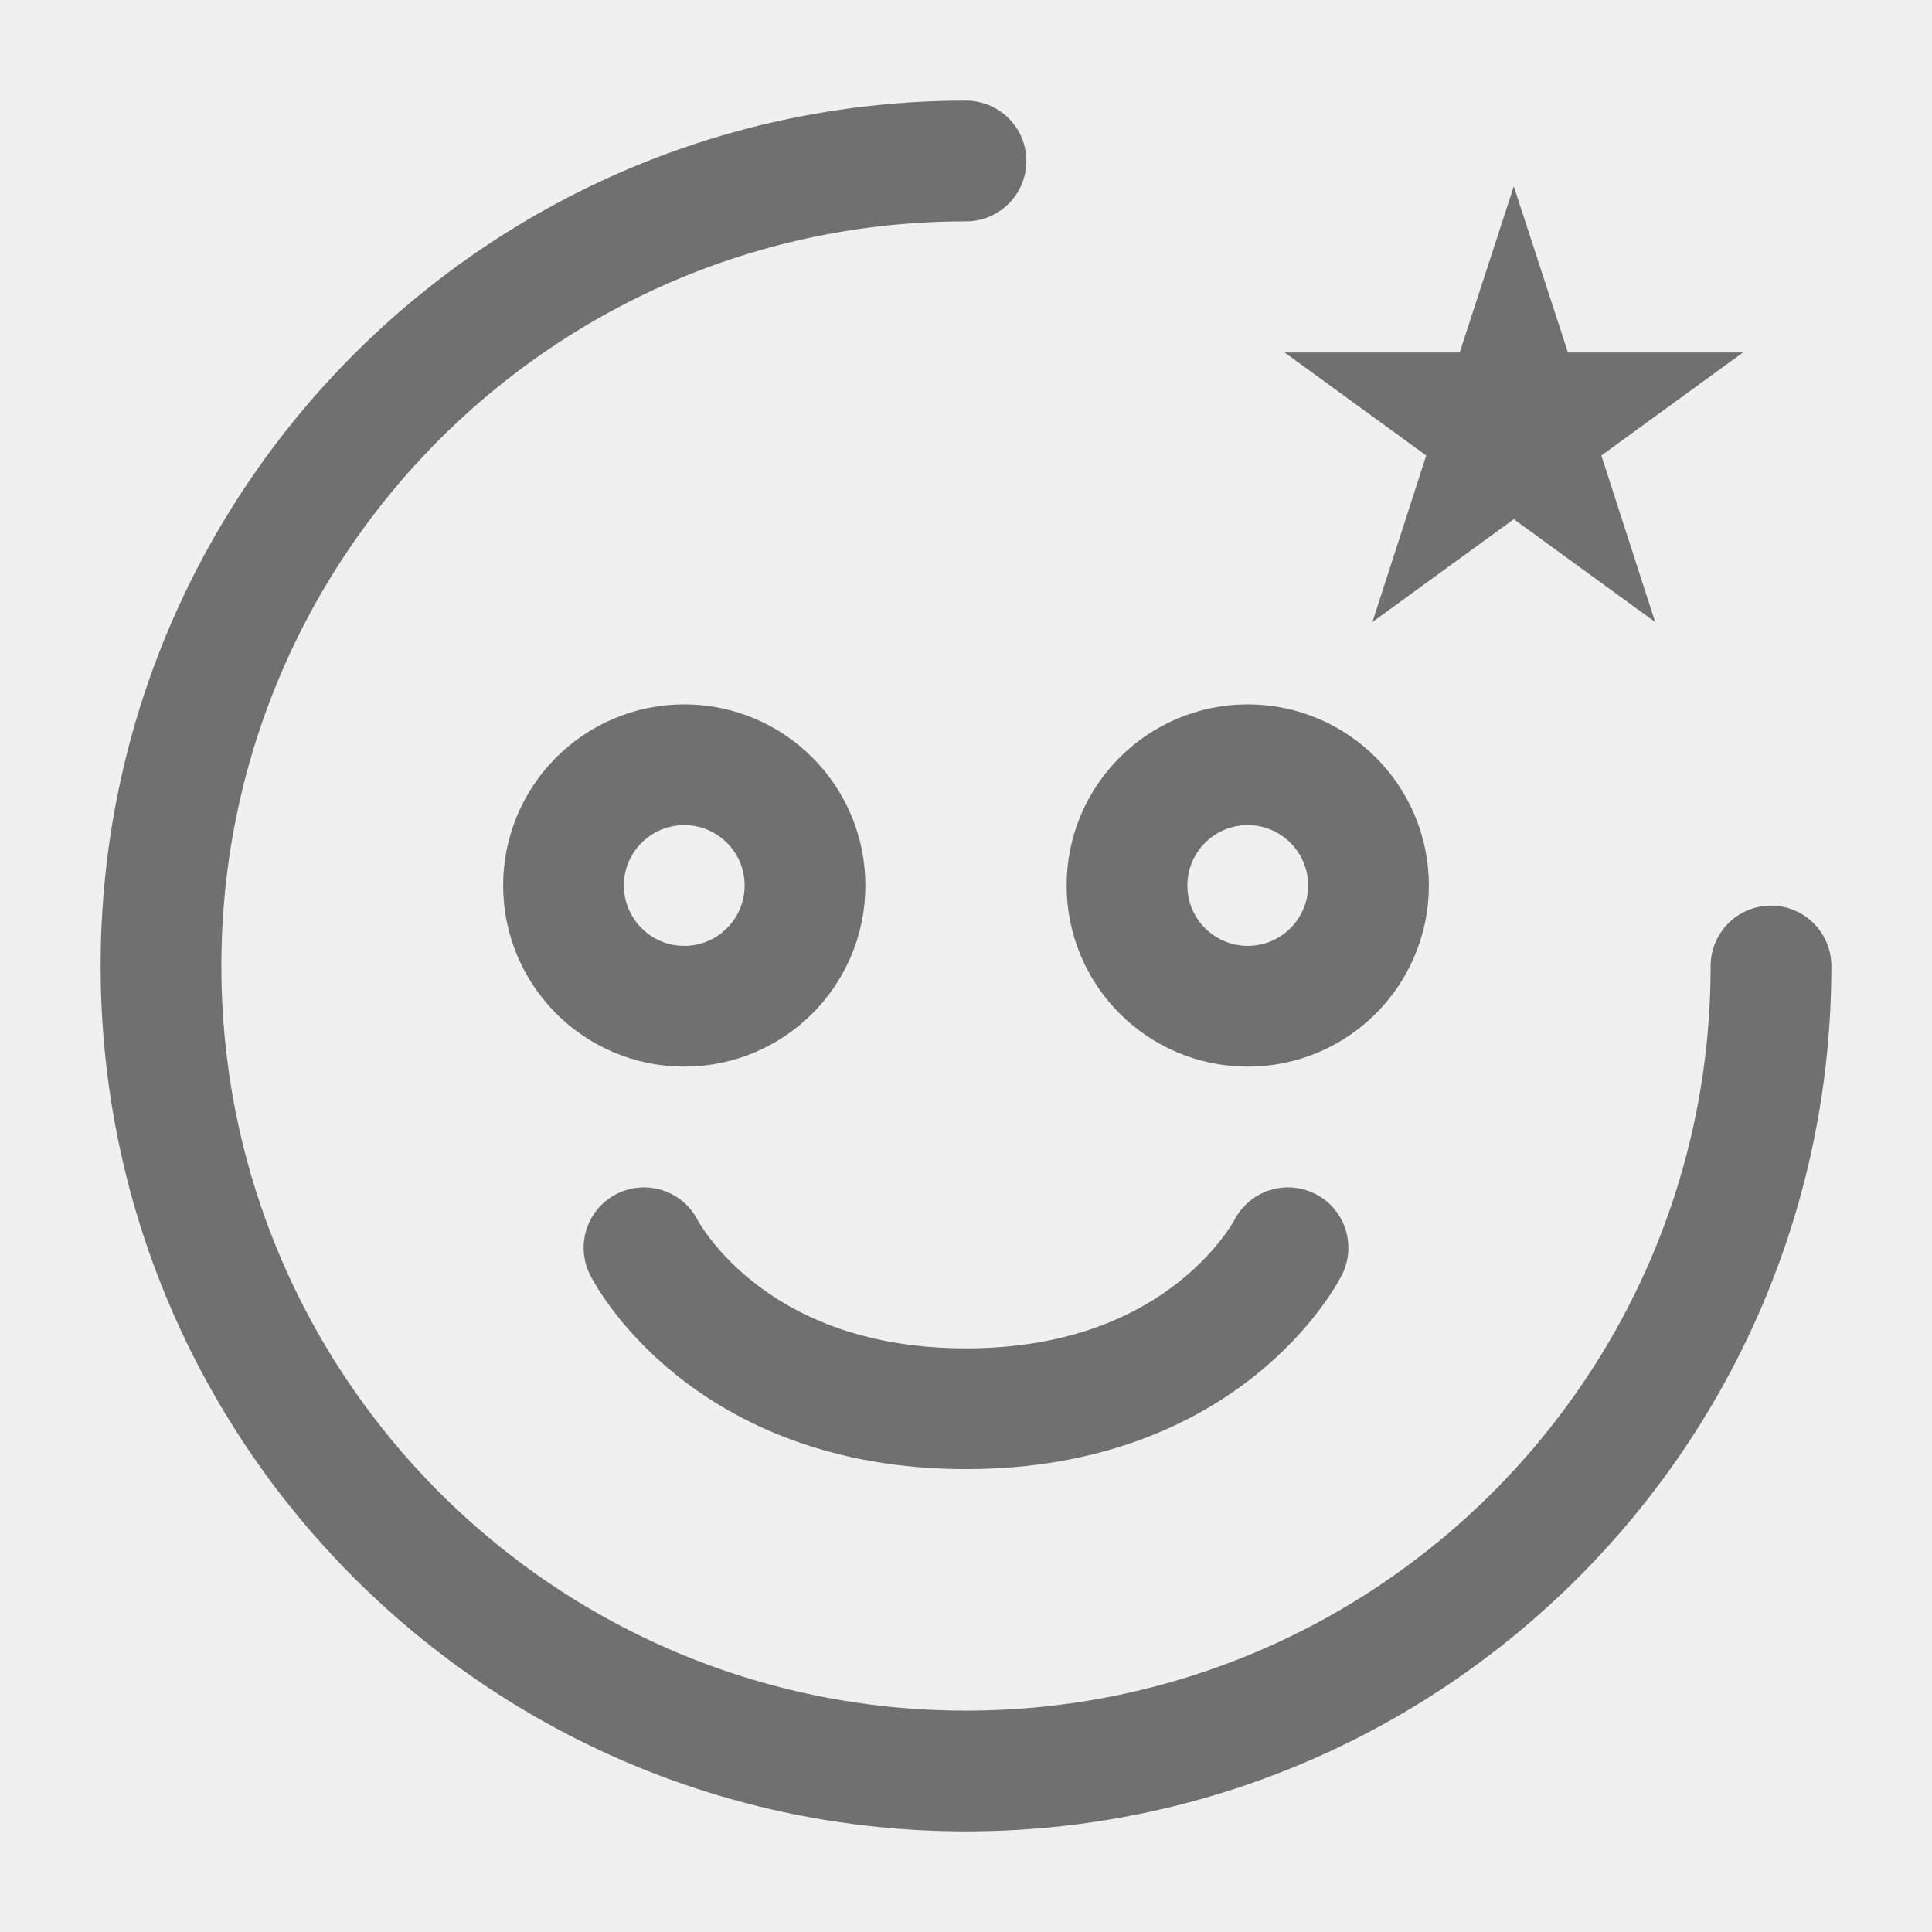
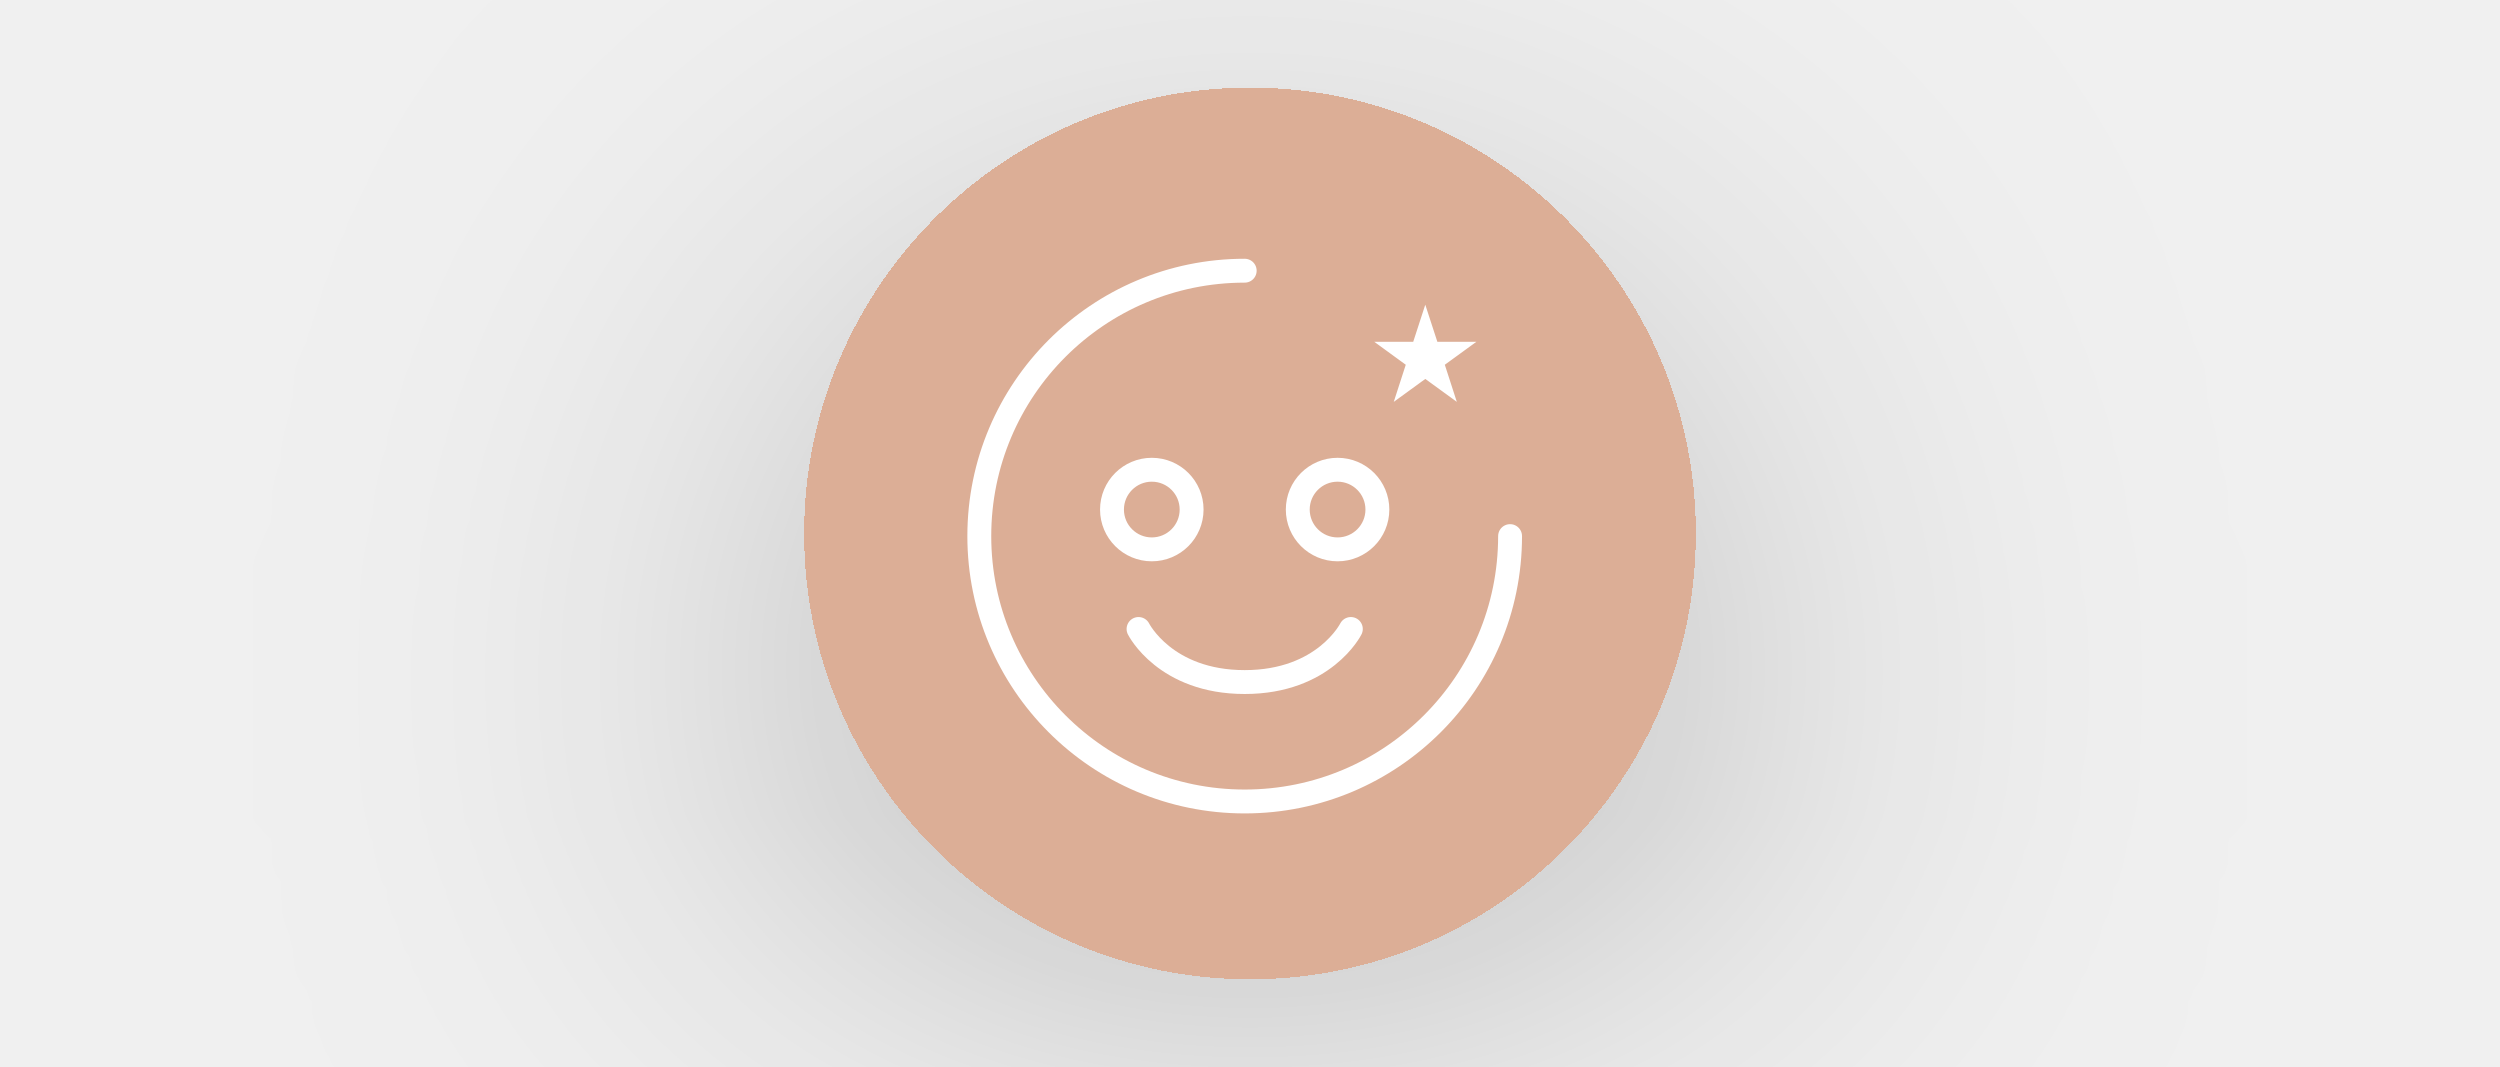
- <svg xmlns="http://www.w3.org/2000/svg" width="24" height="24" viewBox="0 0 24 24" fill="none">
-   <path d="M22 12C22 17.523 17.523 22 12 22C6.477 22 2 17.523 2 12C2 6.477 6.477 2 12 2" stroke="#707070" stroke-width="1.5" stroke-linecap="round" stroke-linejoin="round" />
-   <path d="M18.805 4.736L18.933 5.129H19.346L19.012 5.372L19.139 5.765L18.805 5.522L18.471 5.765L18.598 5.372L18.264 5.129H18.677L18.805 4.736Z" stroke="#707070" stroke-width="1.5" />
-   <path d="M8 15.5C8 15.5 9 17.5 12 17.5C15 17.5 16 15.5 16 15.5" stroke="#707070" stroke-width="1.5" stroke-linecap="round" stroke-linejoin="round" />
-   <path d="M8.5 12.5C9.328 12.5 10 11.828 10 11C10 10.172 9.328 9.5 8.5 9.5C7.672 9.5 7 10.172 7 11C7 11.828 7.672 12.5 8.5 12.5Z" stroke="#707070" stroke-width="1.5" />
-   <path d="M15.5 12.5C16.328 12.5 17 11.828 17 11C17 10.172 16.328 9.5 15.5 9.5C14.672 9.5 14 10.172 14 11C14 11.828 14.672 12.5 15.5 12.5Z" stroke="#707070" stroke-width="1.5" />
+ <svg xmlns="http://www.w3.org/2000/svg" width="157" height="67" viewBox="0 0 157 67" fill="none">
+   <g filter="url(#filter0_d_2017_2369)">
+     <rect x="50.5" y="5.5" width="56" height="56" rx="28" fill="#DCAE96" shape-rendering="crispEdges" />
+     <path d="M94.833 33.667C94.833 42.872 87.372 50.333 78.167 50.333C68.962 50.333 61.5 42.872 61.5 33.667C61.5 24.462 68.962 17 78.167 17" stroke="white" stroke-width="1.5" stroke-linecap="round" stroke-linejoin="round" />
+     <path d="M89.508 21.56L89.721 22.215H90.41L89.853 22.62L90.065 23.275L89.508 22.87L88.951 23.275L89.163 22.62L88.607 22.215H89.295L89.508 21.56Z" stroke="white" stroke-width="1.5" />
+     <path d="M71.5 39.5C71.5 39.5 73.167 42.833 78.167 42.833C83.167 42.833 84.833 39.5 84.833 39.5" stroke="white" stroke-width="1.5" stroke-linecap="round" stroke-linejoin="round" />
+     <path d="M72.333 34.5C73.714 34.5 74.833 33.381 74.833 32C74.833 30.619 73.714 29.5 72.333 29.5C70.953 29.5 69.833 30.619 69.833 32C69.833 33.381 70.953 34.5 72.333 34.5Z" stroke="white" stroke-width="1.5" />
+     <path d="M84 34.5C85.381 34.5 86.5 33.381 86.5 32C86.5 30.619 85.381 29.5 84 29.5C82.619 29.5 81.5 30.619 81.5 32C81.5 33.381 82.619 34.5 84 34.5Z" stroke="white" stroke-width="1.5" />
+   </g>
+   <defs>
+     <filter id="filter0_d_2017_2369" x="0.5" y="-34.5" width="156" height="156" filterUnits="userSpaceOnUse" color-interpolation-filters="sRGB">
+       <feFlood flood-opacity="0" result="BackgroundImageFix" />
+       <feColorMatrix in="SourceAlpha" type="matrix" values="0 0 0 0 0 0 0 0 0 0 0 0 0 0 0 0 0 0 127 0" result="hardAlpha" />
+       <feOffset dy="10" />
+       <feGaussianBlur stdDeviation="25" />
+       <feComposite in2="hardAlpha" operator="out" />
+       <feColorMatrix type="matrix" values="0 0 0 0 0 0 0 0 0 0 0 0 0 0 0 0 0 0 0.25 0" />
+       <feBlend mode="normal" in2="BackgroundImageFix" result="effect1_dropShadow_2017_2369" />
+       <feBlend mode="normal" in="SourceGraphic" in2="effect1_dropShadow_2017_2369" result="shape" />
+     </filter>
+   </defs>
</svg>
